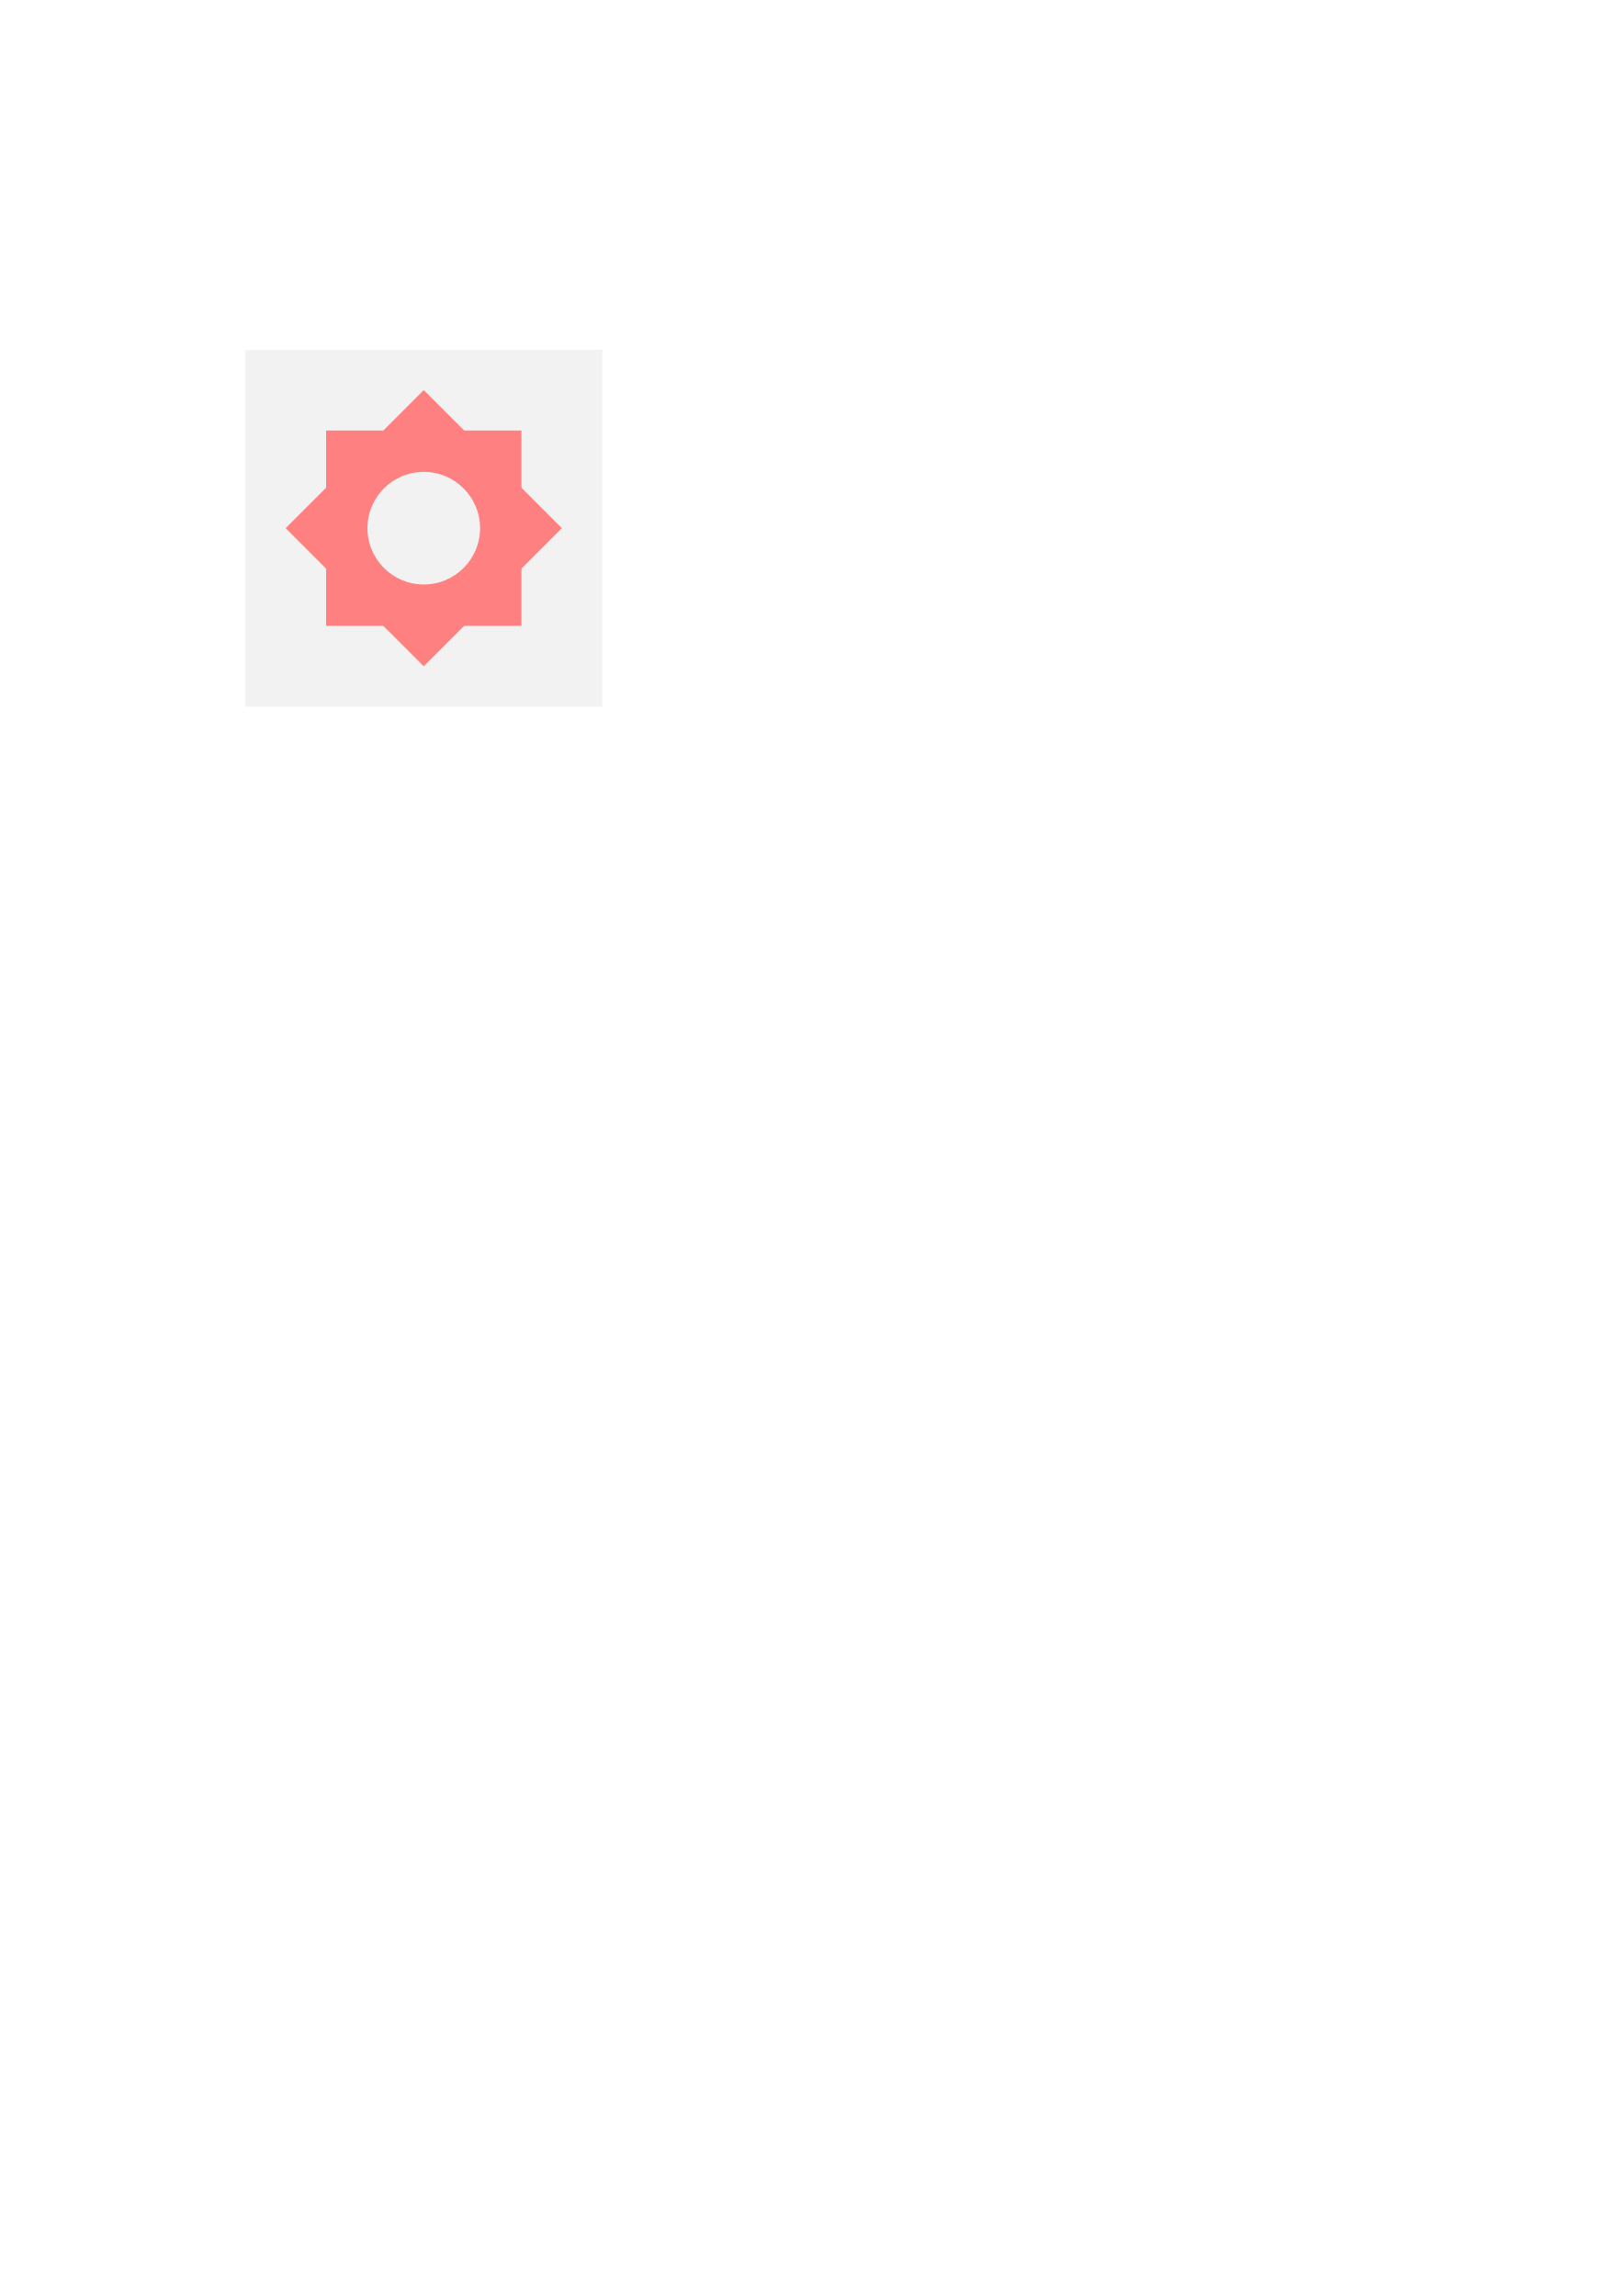
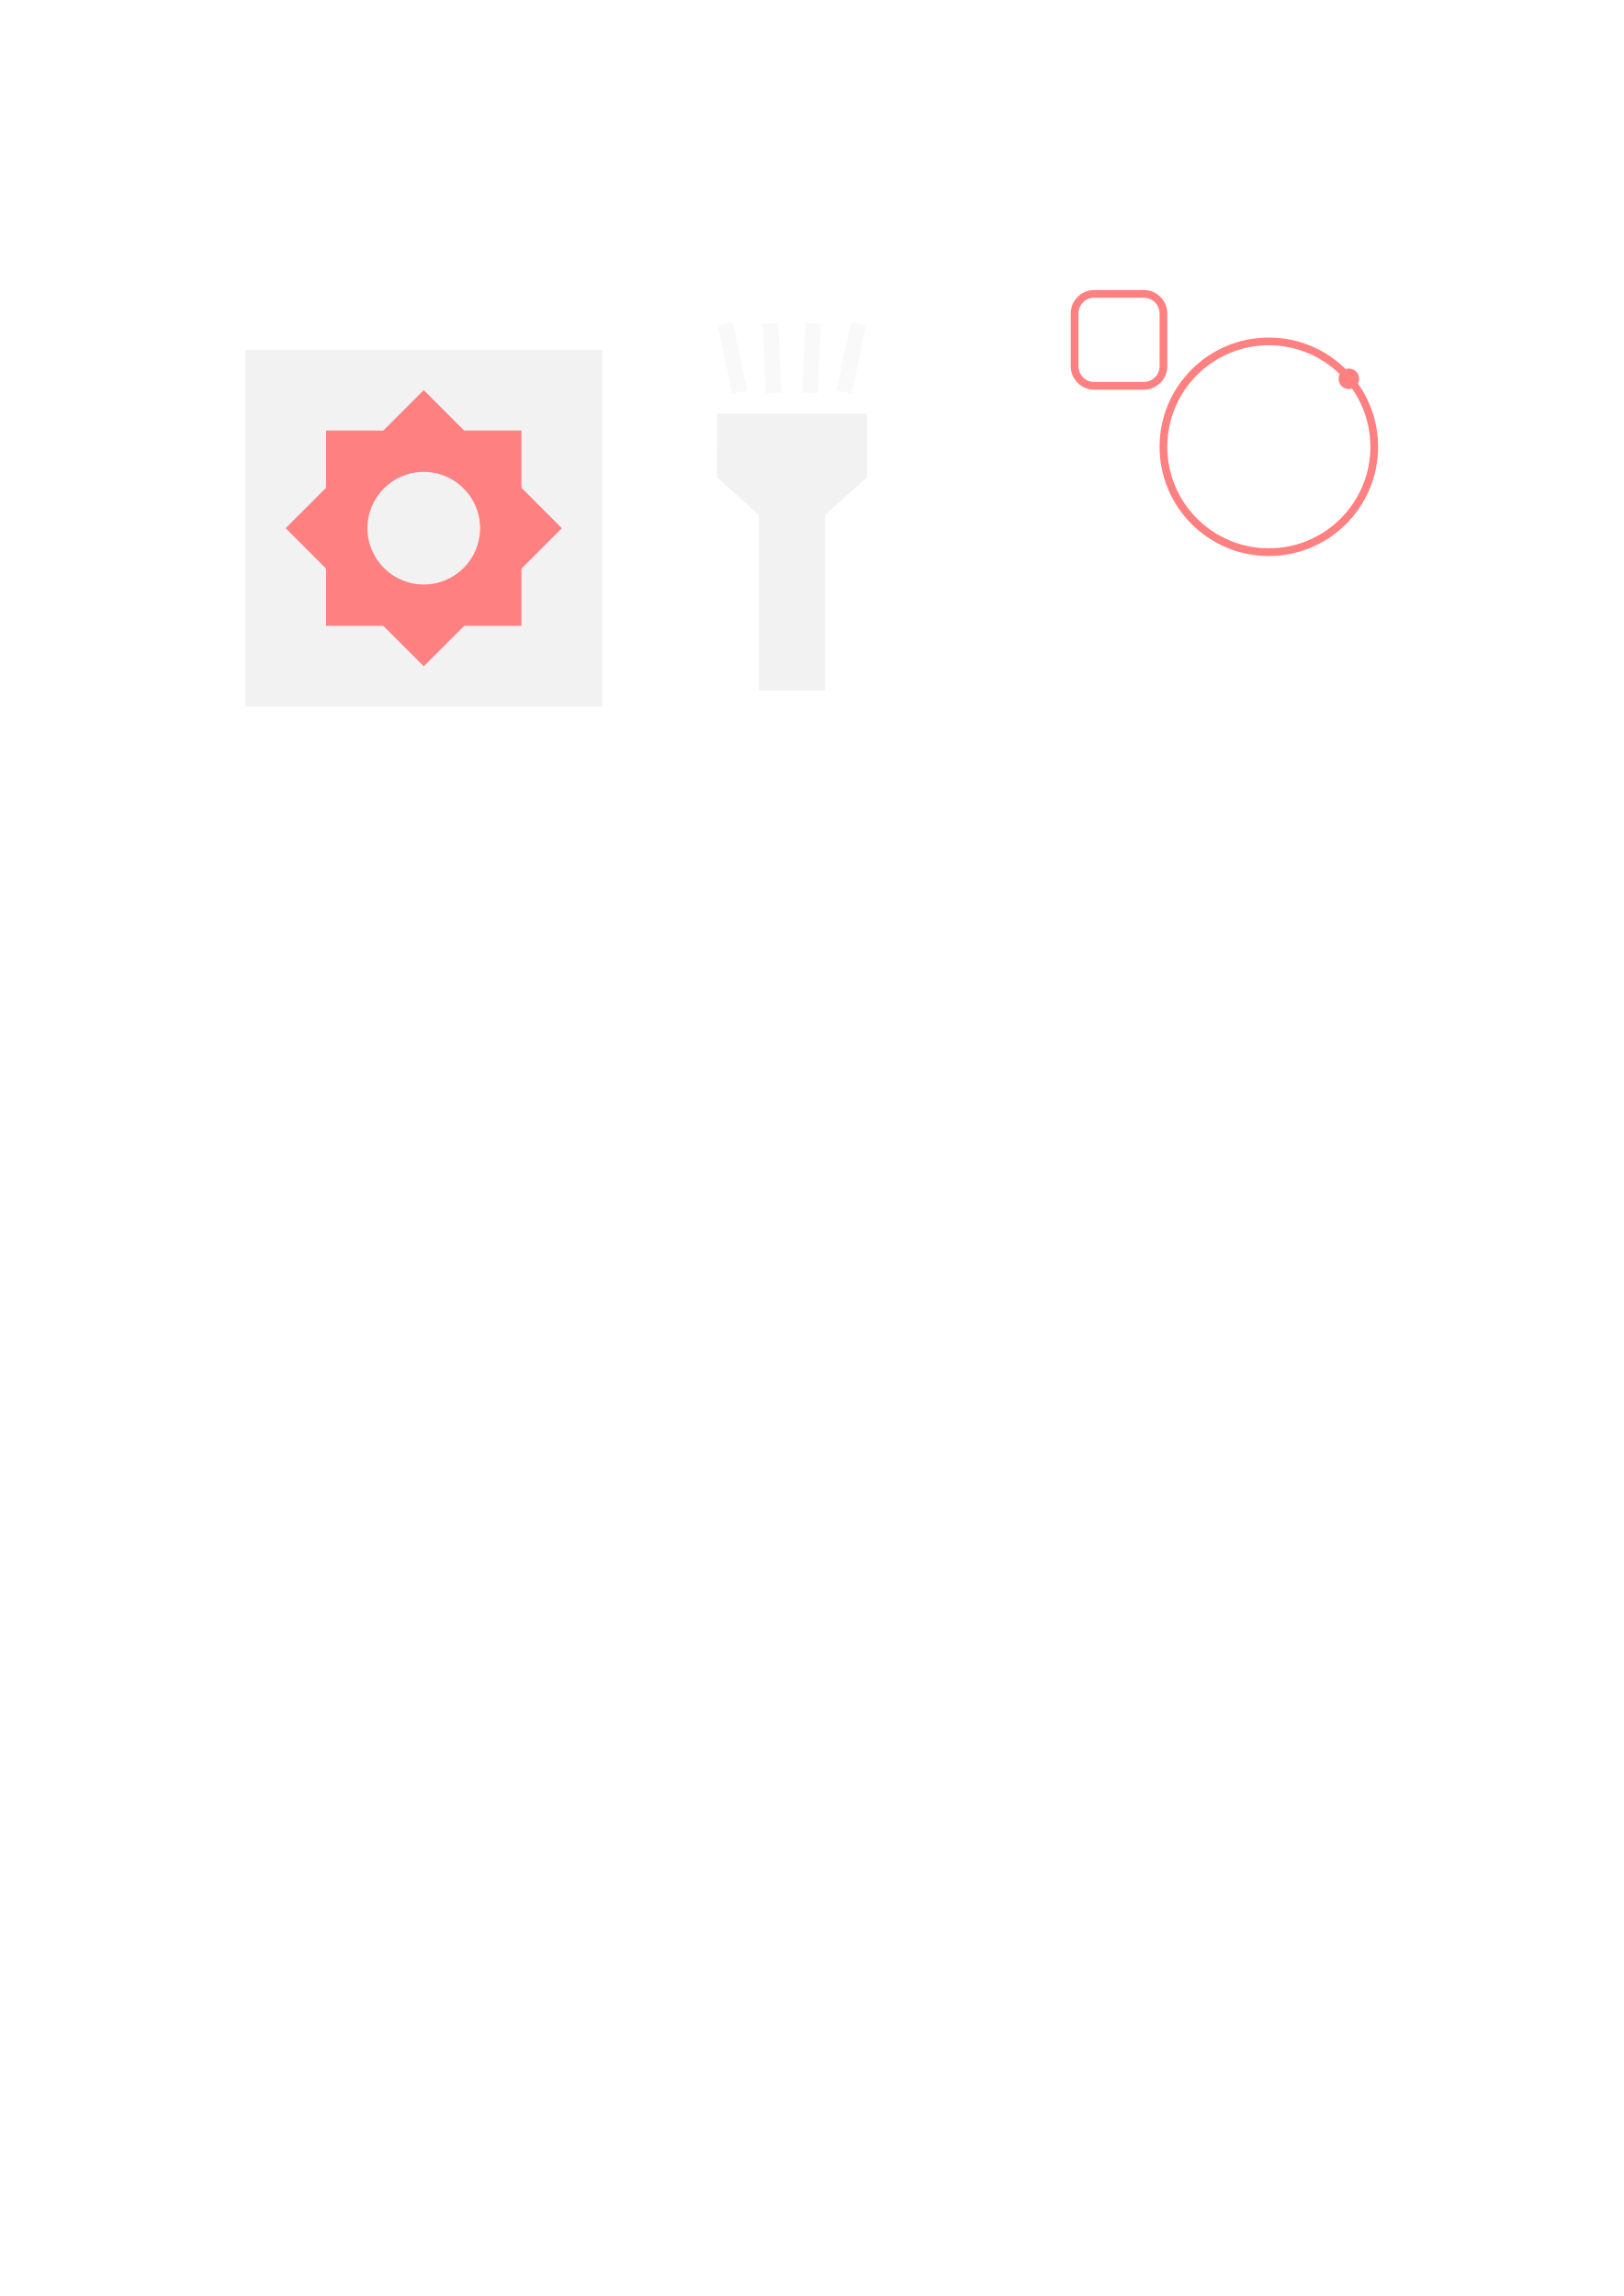
<svg xmlns="http://www.w3.org/2000/svg" width="210mm" height="297mm" viewBox="0 0 210 297" version="1.1" id="svg8">
  <defs id="defs2" />
  <g id="layer1">
    <g id="g830">
      <rect y="45.268" x="31.75" height="46.113" width="46.113" id="rect815" style="fill:#f2f2f2;fill-opacity:1;stroke:none;stroke-width:6;stroke-opacity:1" />
      <rect style="fill:#f2f2f2;fill-opacity:1;stroke:none;stroke-width:6;stroke-opacity:1" id="rect817" width="46.113" height="46.113" x="31.75" y="45.268" />
      <rect transform="rotate(45)" y="-3.074" x="74.434" height="25.266" width="25.266" id="rect819" style="fill:#ff8080;fill-opacity:1;stroke:none;stroke-width:3.287;stroke-opacity:1" />
      <rect style="fill:#ff8080;fill-opacity:1;stroke:none;stroke-width:3.287;stroke-opacity:1" id="rect821" width="25.266" height="25.266" x="55.691" y="-67.44" transform="rotate(90)" />
      <circle r="7.283" cy="68.324" cx="54.807" id="path823" style="fill:#f2f2f2;fill-opacity:1;stroke:none;stroke-width:6;stroke-opacity:1" />
    </g>
+     <g id="g858" style="fill:#f2f2f2" transform="translate(-32.33961,15.50163)">
+       <path id="path832" d="m 125.082,38.016 h 19.377 v 8.219 l -5.401,4.878 v 22.718 h -8.576 V 51.112 l -5.401,-4.878 z" style="fill:#f2f2f2;stroke:none;stroke-width:0.265px;stroke-linecap:butt;stroke-linejoin:miter;stroke-opacity:1" />
+       <path id="path843" d="m 126.151,26.39 1.832,8.84" style="fill:#f9f9f9;fill-opacity:1;stroke:#f9f9f9;stroke-width:2;stroke-linecap:butt;stroke-linejoin:miter;stroke-opacity:1" />
+       <path style="fill:#f9f9f9;fill-opacity:1;stroke:#f9f9f9;stroke-width:2;stroke-linecap:butt;stroke-linejoin:miter;stroke-opacity:1" d="m 143.351,26.39 -1.832,8.84" id="path847" />
+       <path id="path849" d="m 137.498,26.3 -0.372,9.02" style="fill:#f9f9f9;fill-opacity:1;stroke:#f9f9f9;stroke-width:2;stroke-linecap:butt;stroke-linejoin:miter;stroke-opacity:1" />
+       <path style="fill:#f9f9f9;fill-opacity:1;stroke:#f9f9f9;stroke-width:2;stroke-linecap:butt;stroke-linejoin:miter;stroke-opacity:1" d="m 132.004,26.3 0.372,9.02" id="path851" />
+     </g>
+     <circle style="fill:none;fill-opacity:1;stroke:#ff8080;stroke-width:1;stroke-opacity:1" id="path860" cx="164.103" cy="57.794" r="13.631" />
+     <circle style="fill:none;fill-opacity:1;stroke:#ff8080;stroke-width:1;stroke-opacity:1" id="path862" cx="174.455" cy="49" r="0.826" />
+     <rect style="fill:none;fill-opacity:1;stroke:#ff8080;stroke-width:1;stroke-opacity:1" id="rect864" width="11.493" height="11.893" x="138.98" y="38.016" ry="2.539" />
  </g>
</svg>
